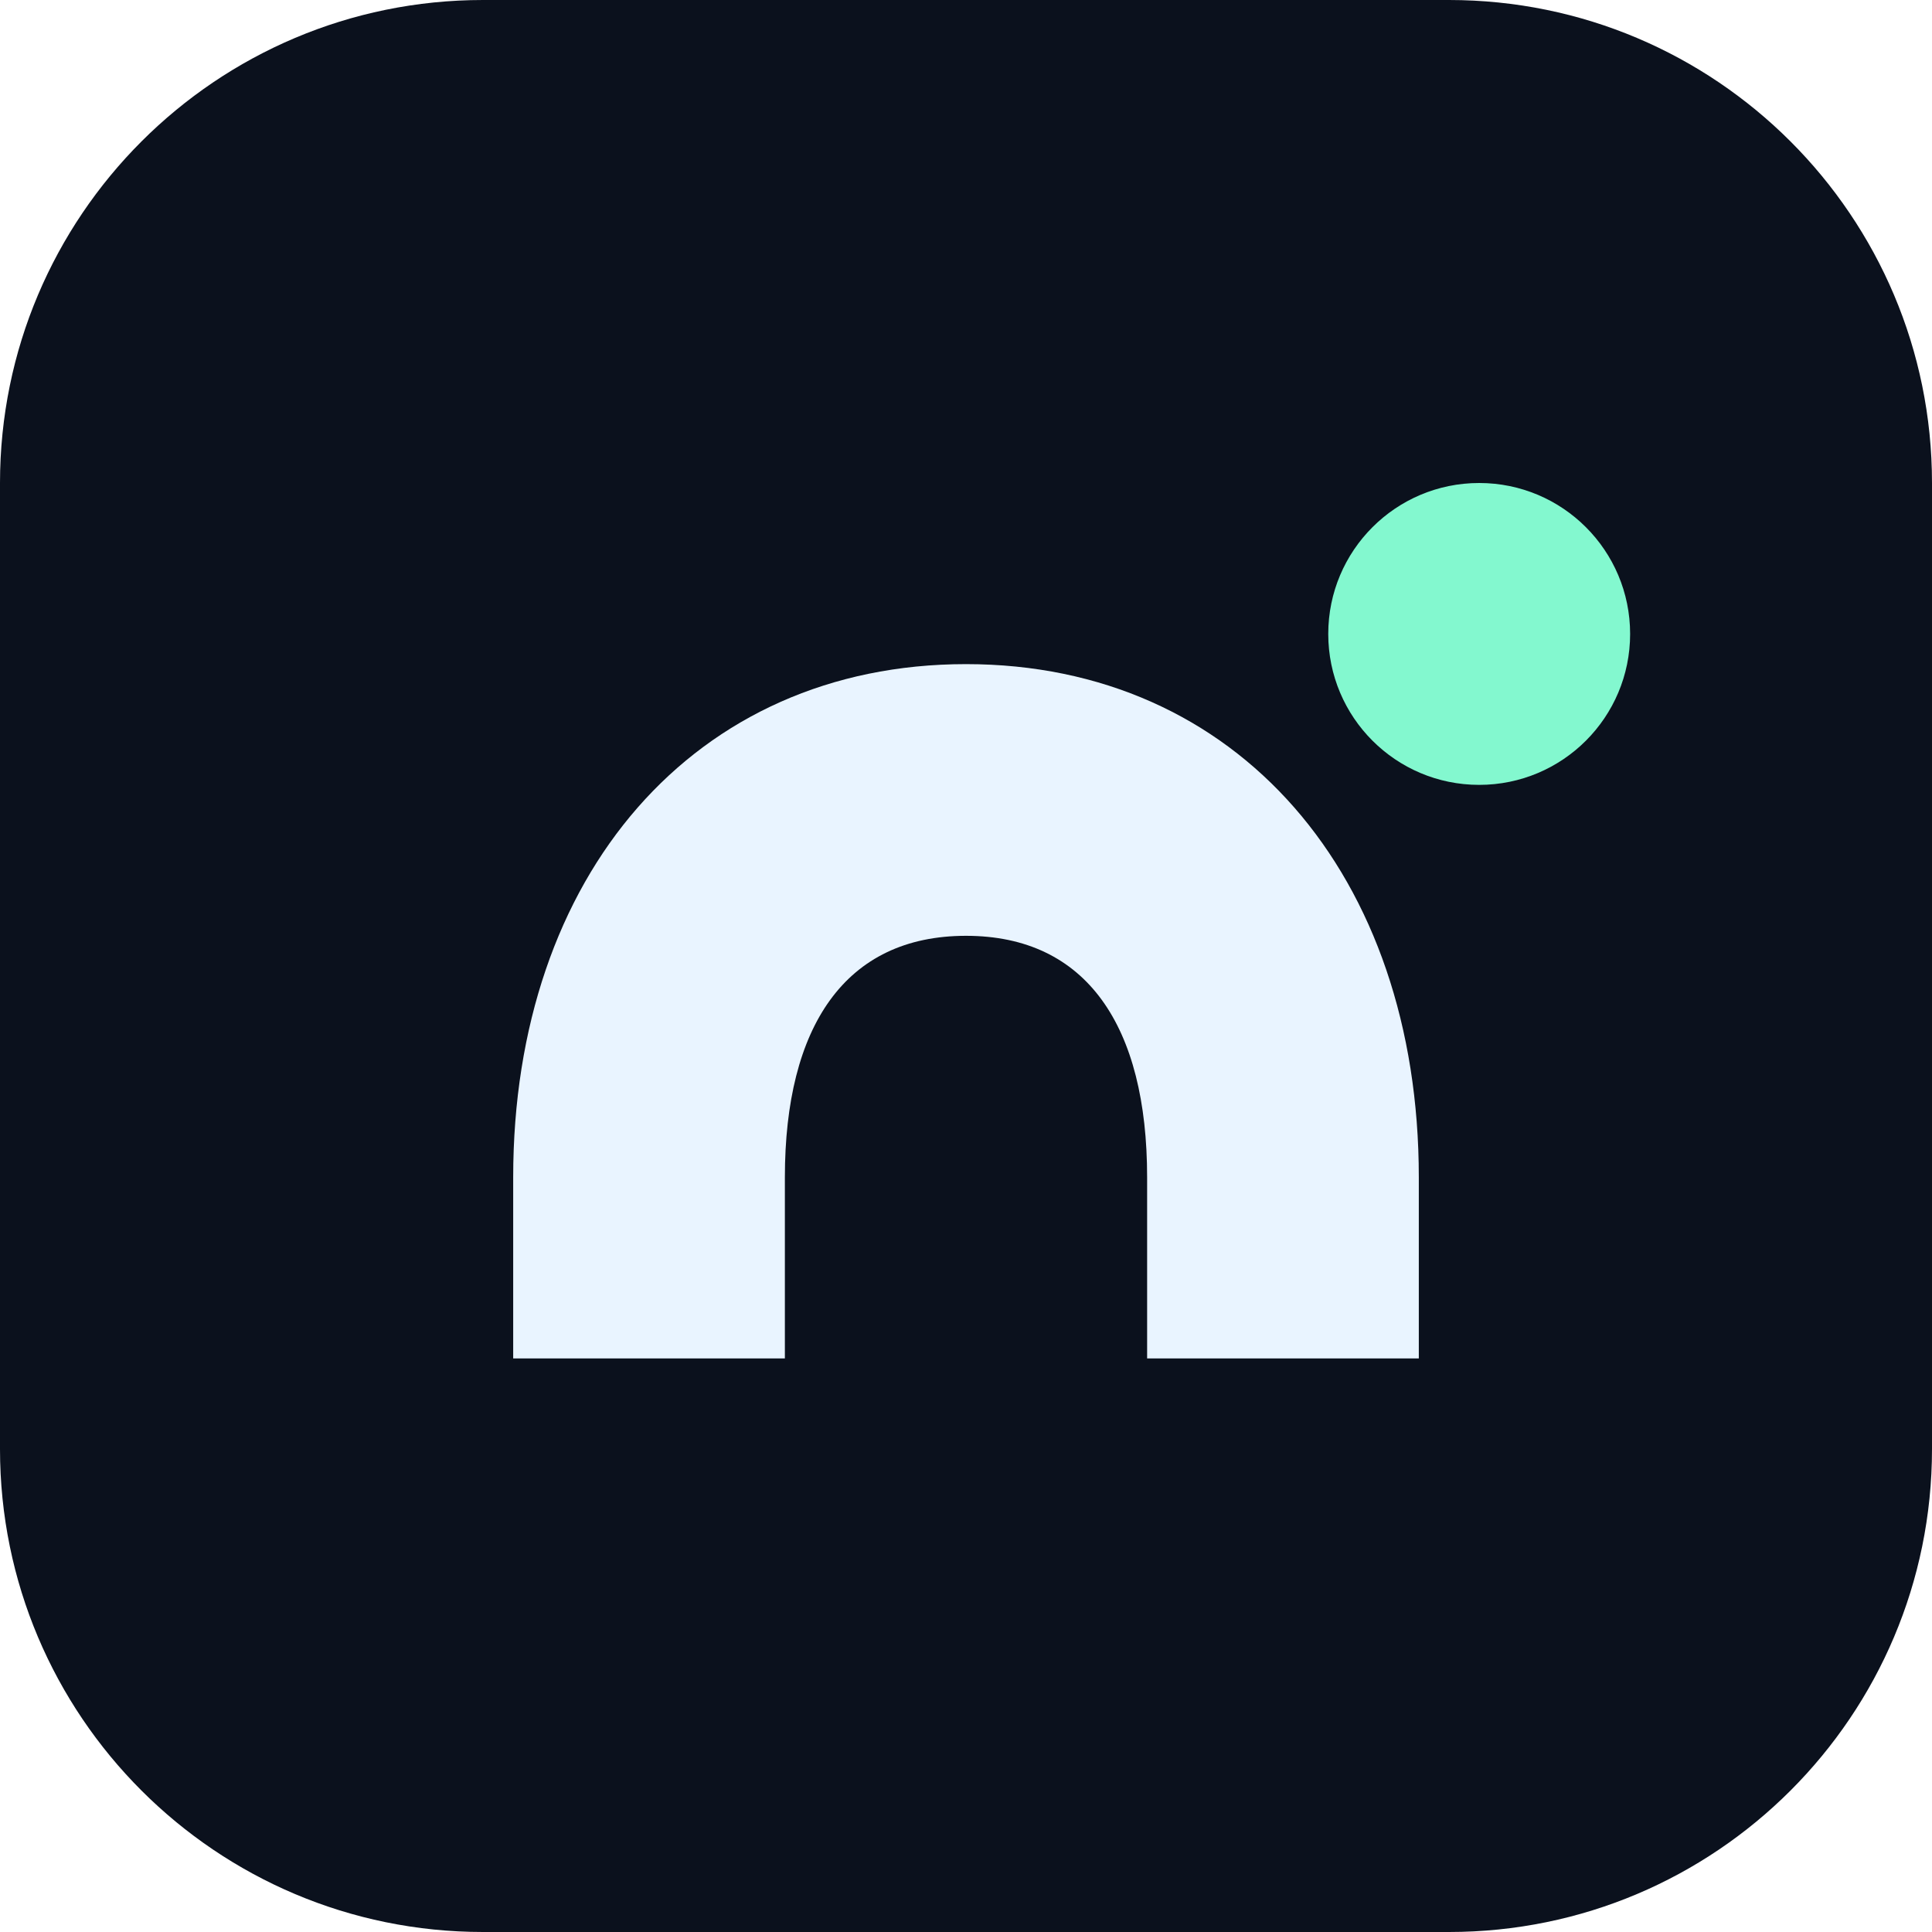
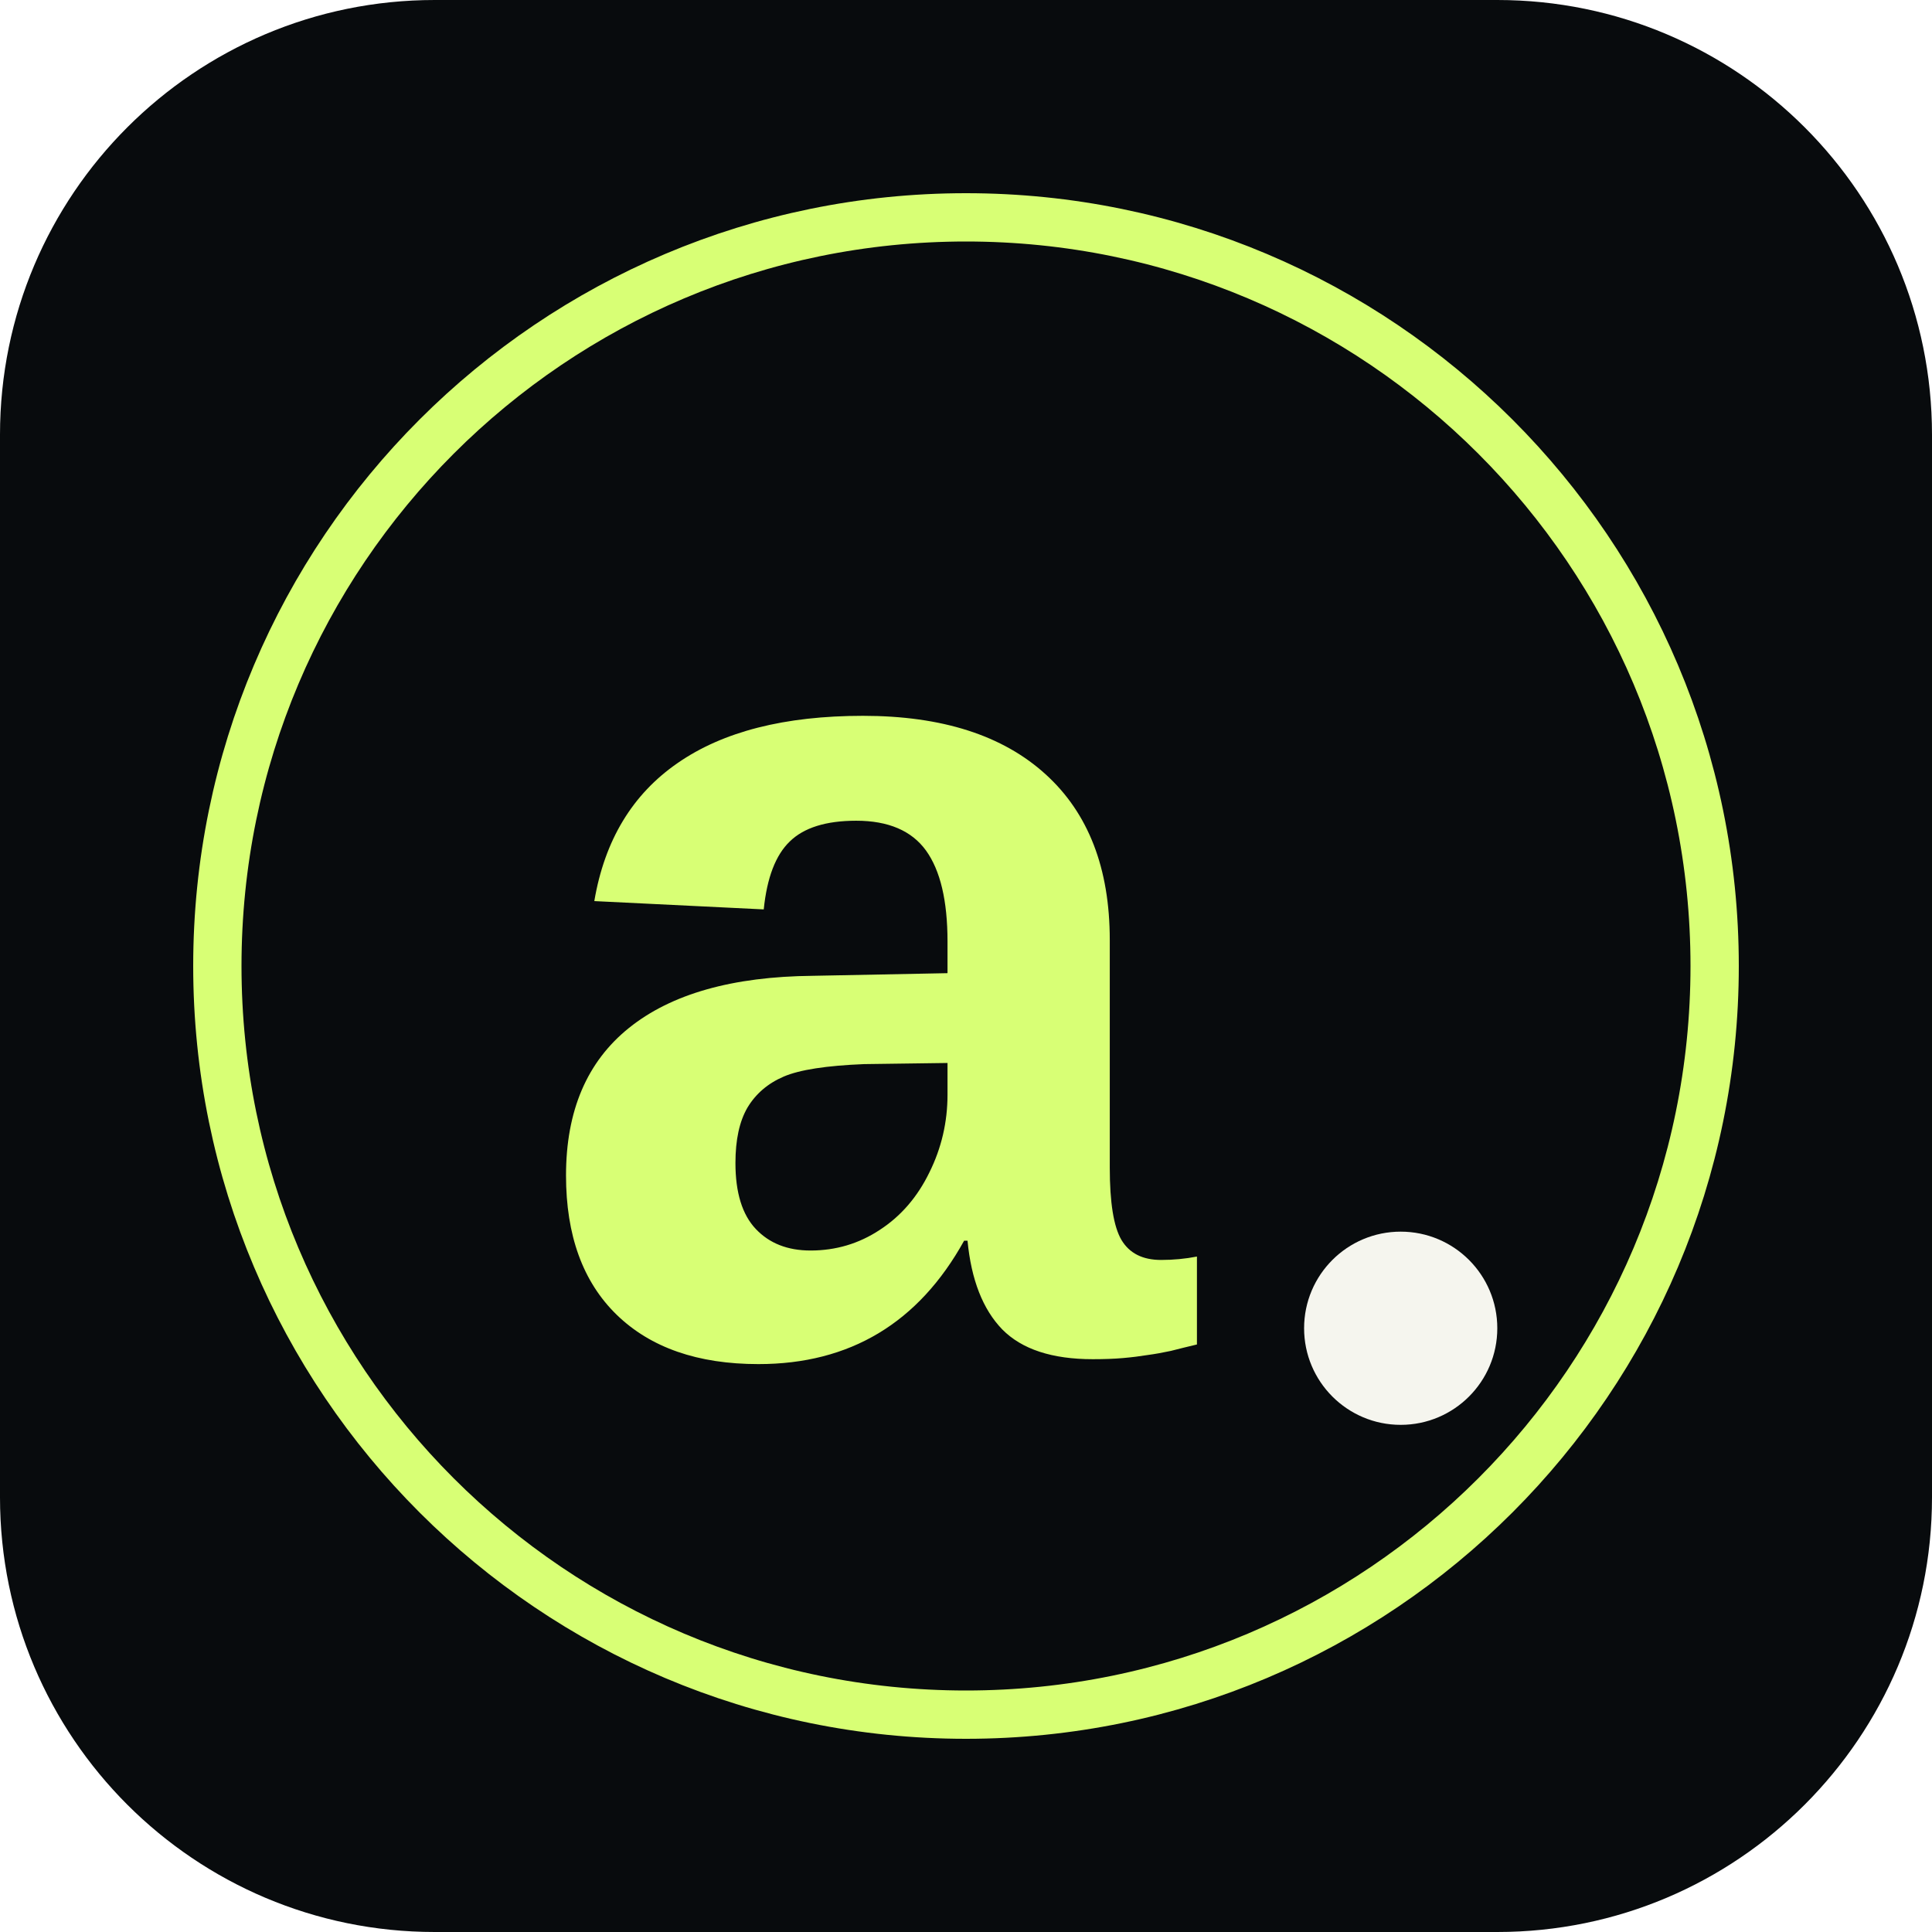
- <svg xmlns="http://www.w3.org/2000/svg" viewBox="0 0 64 64">
-   <rect width="64" height="64" rx="16" fill="#0b111d" />
-   <path d="M17 39c0-10 6-17 15-17s15 7 15 17v6h-9v-6c0-5-2-8-6-8s-6 3-6 8v6h-9z" fill="#e9f4ff" />
-   <circle cx="49" cy="21" r="5" fill="#83f8cf" />
+ <svg xmlns="http://www.w3.org/2000/svg" width="80" height="80" viewBox="0 0 80 80">
+   <rect width="80" height="80" rx="18" fill="#080b0d" />
+   <circle cx="40" cy="40" r="31" fill="none" stroke="#d8ff75" stroke-width="2" />
+   <text x="22" y="56" font-family="Arial,sans-serif" font-size="49" font-weight="bold" fill="#d8ff75">a</text>
+   <circle cx="58" cy="55" r="4" fill="#f5f5ee" />
</svg>
